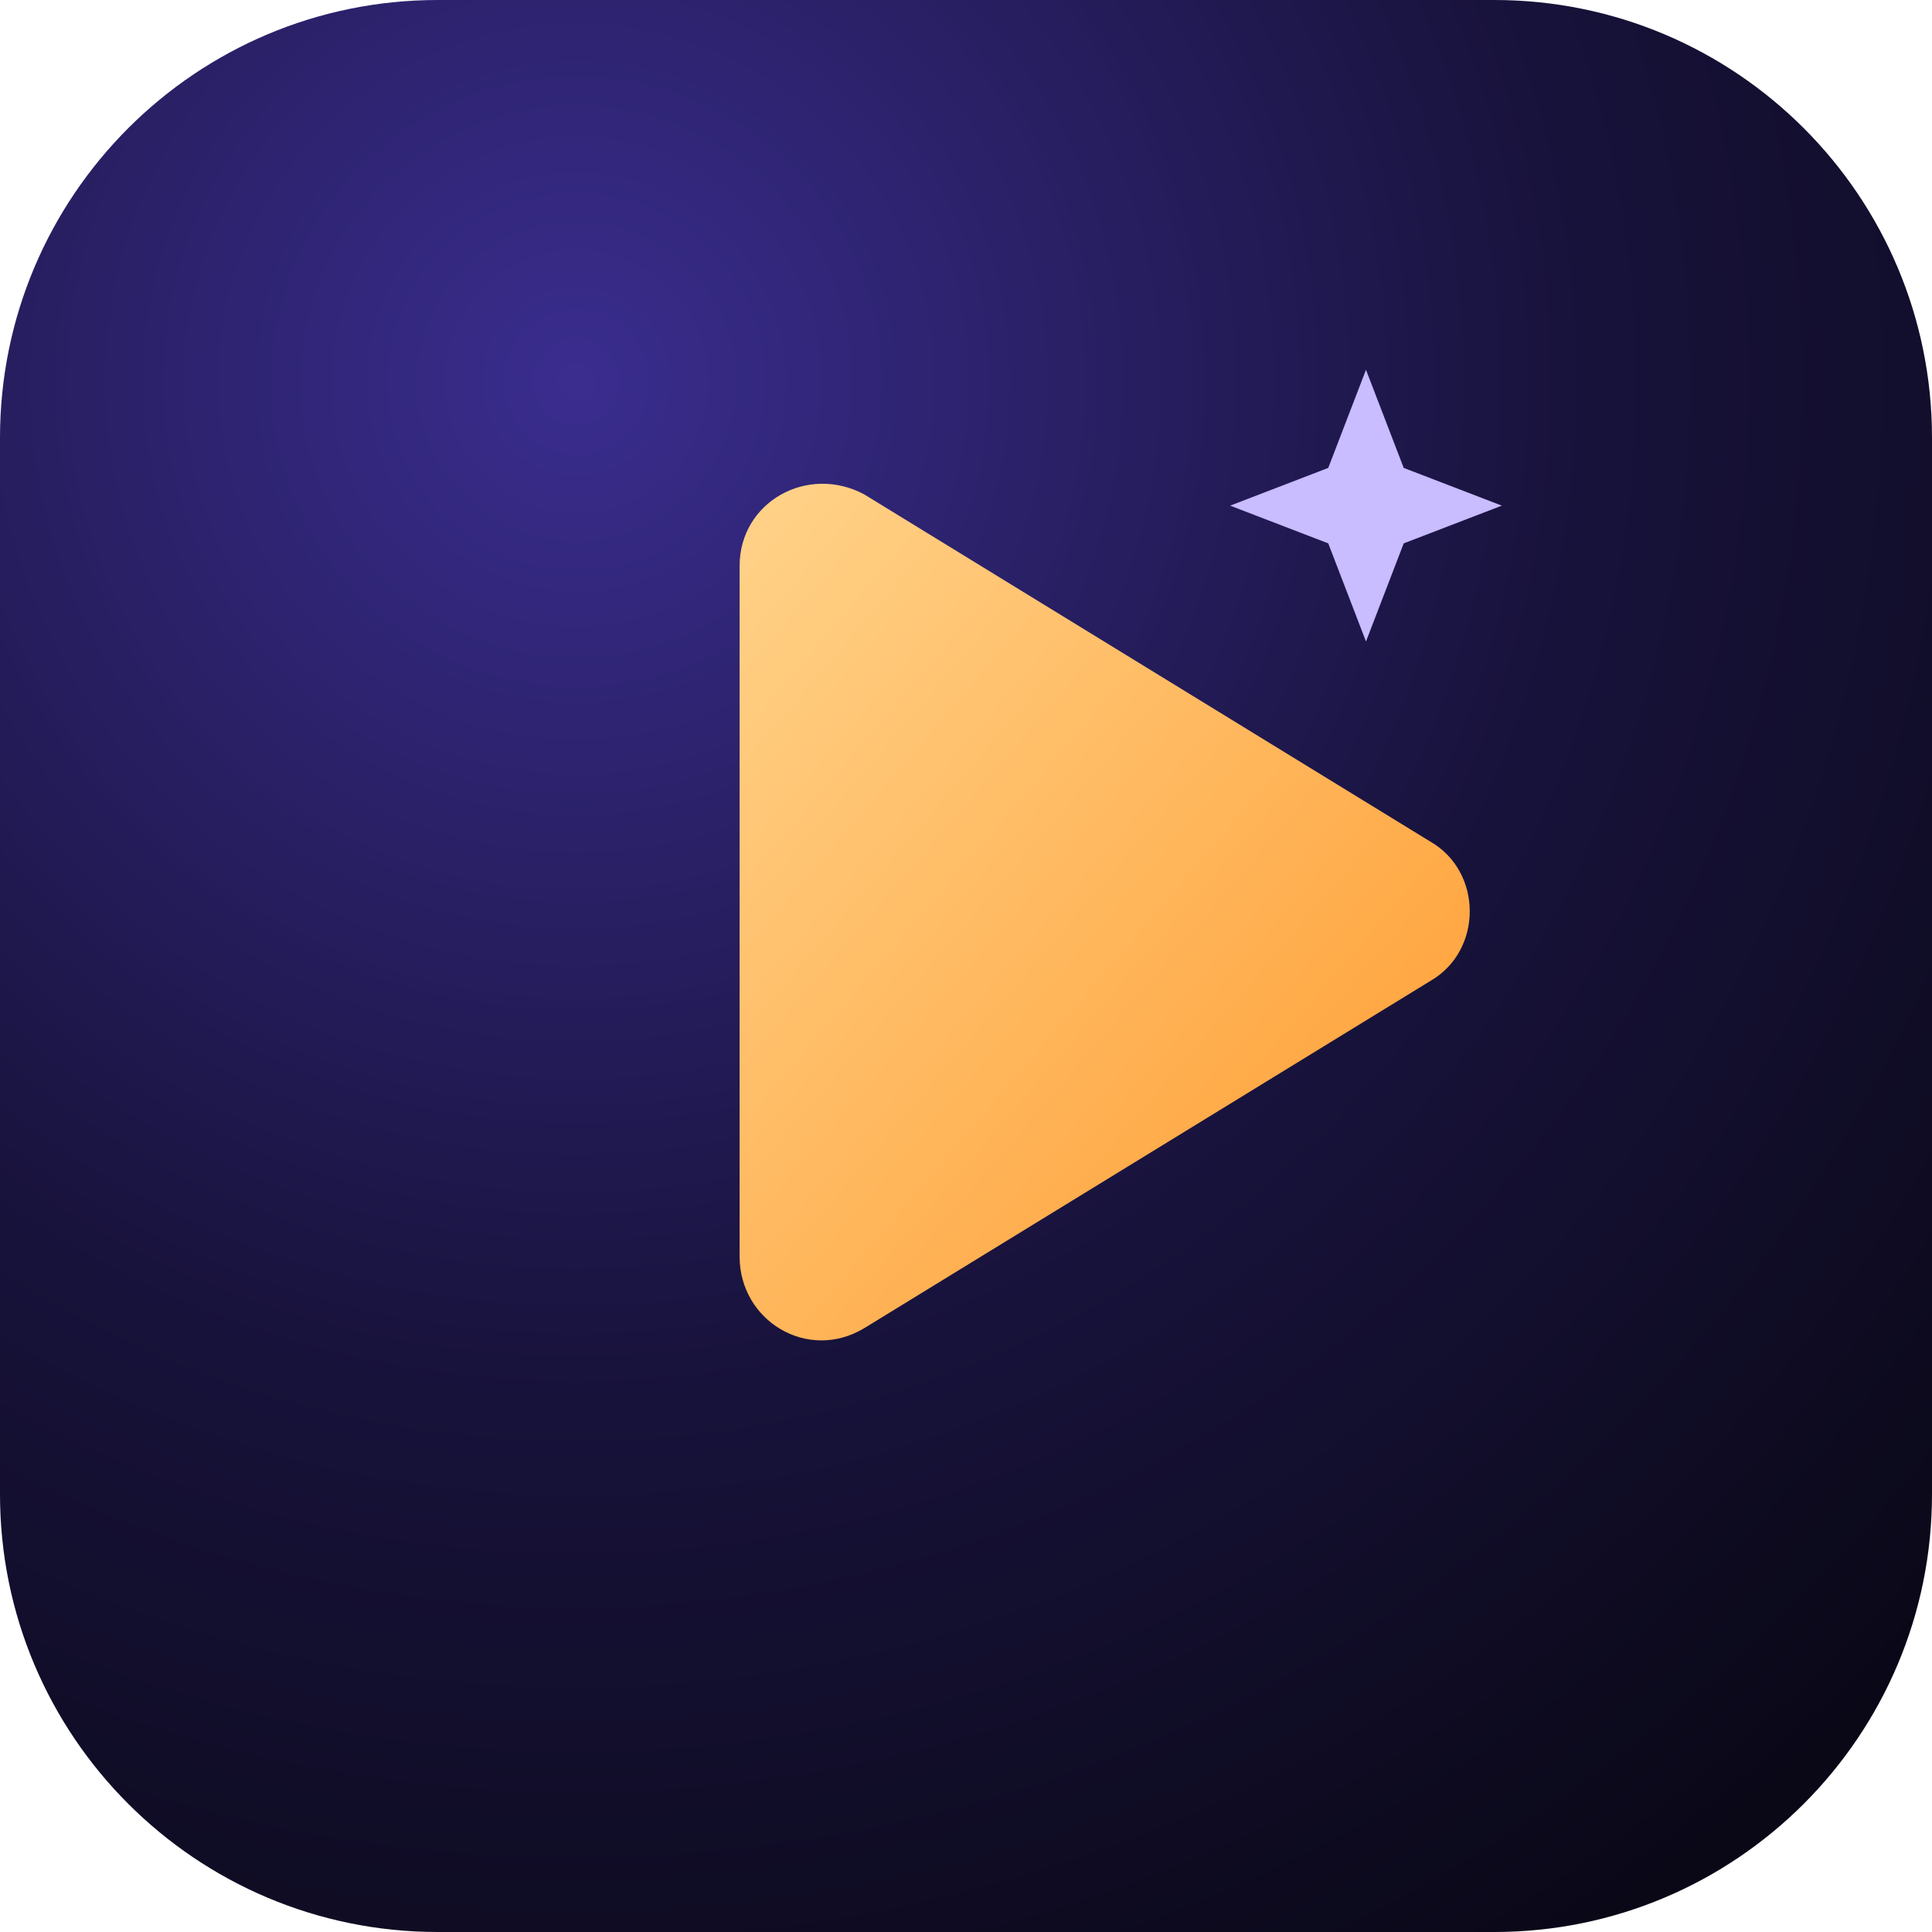
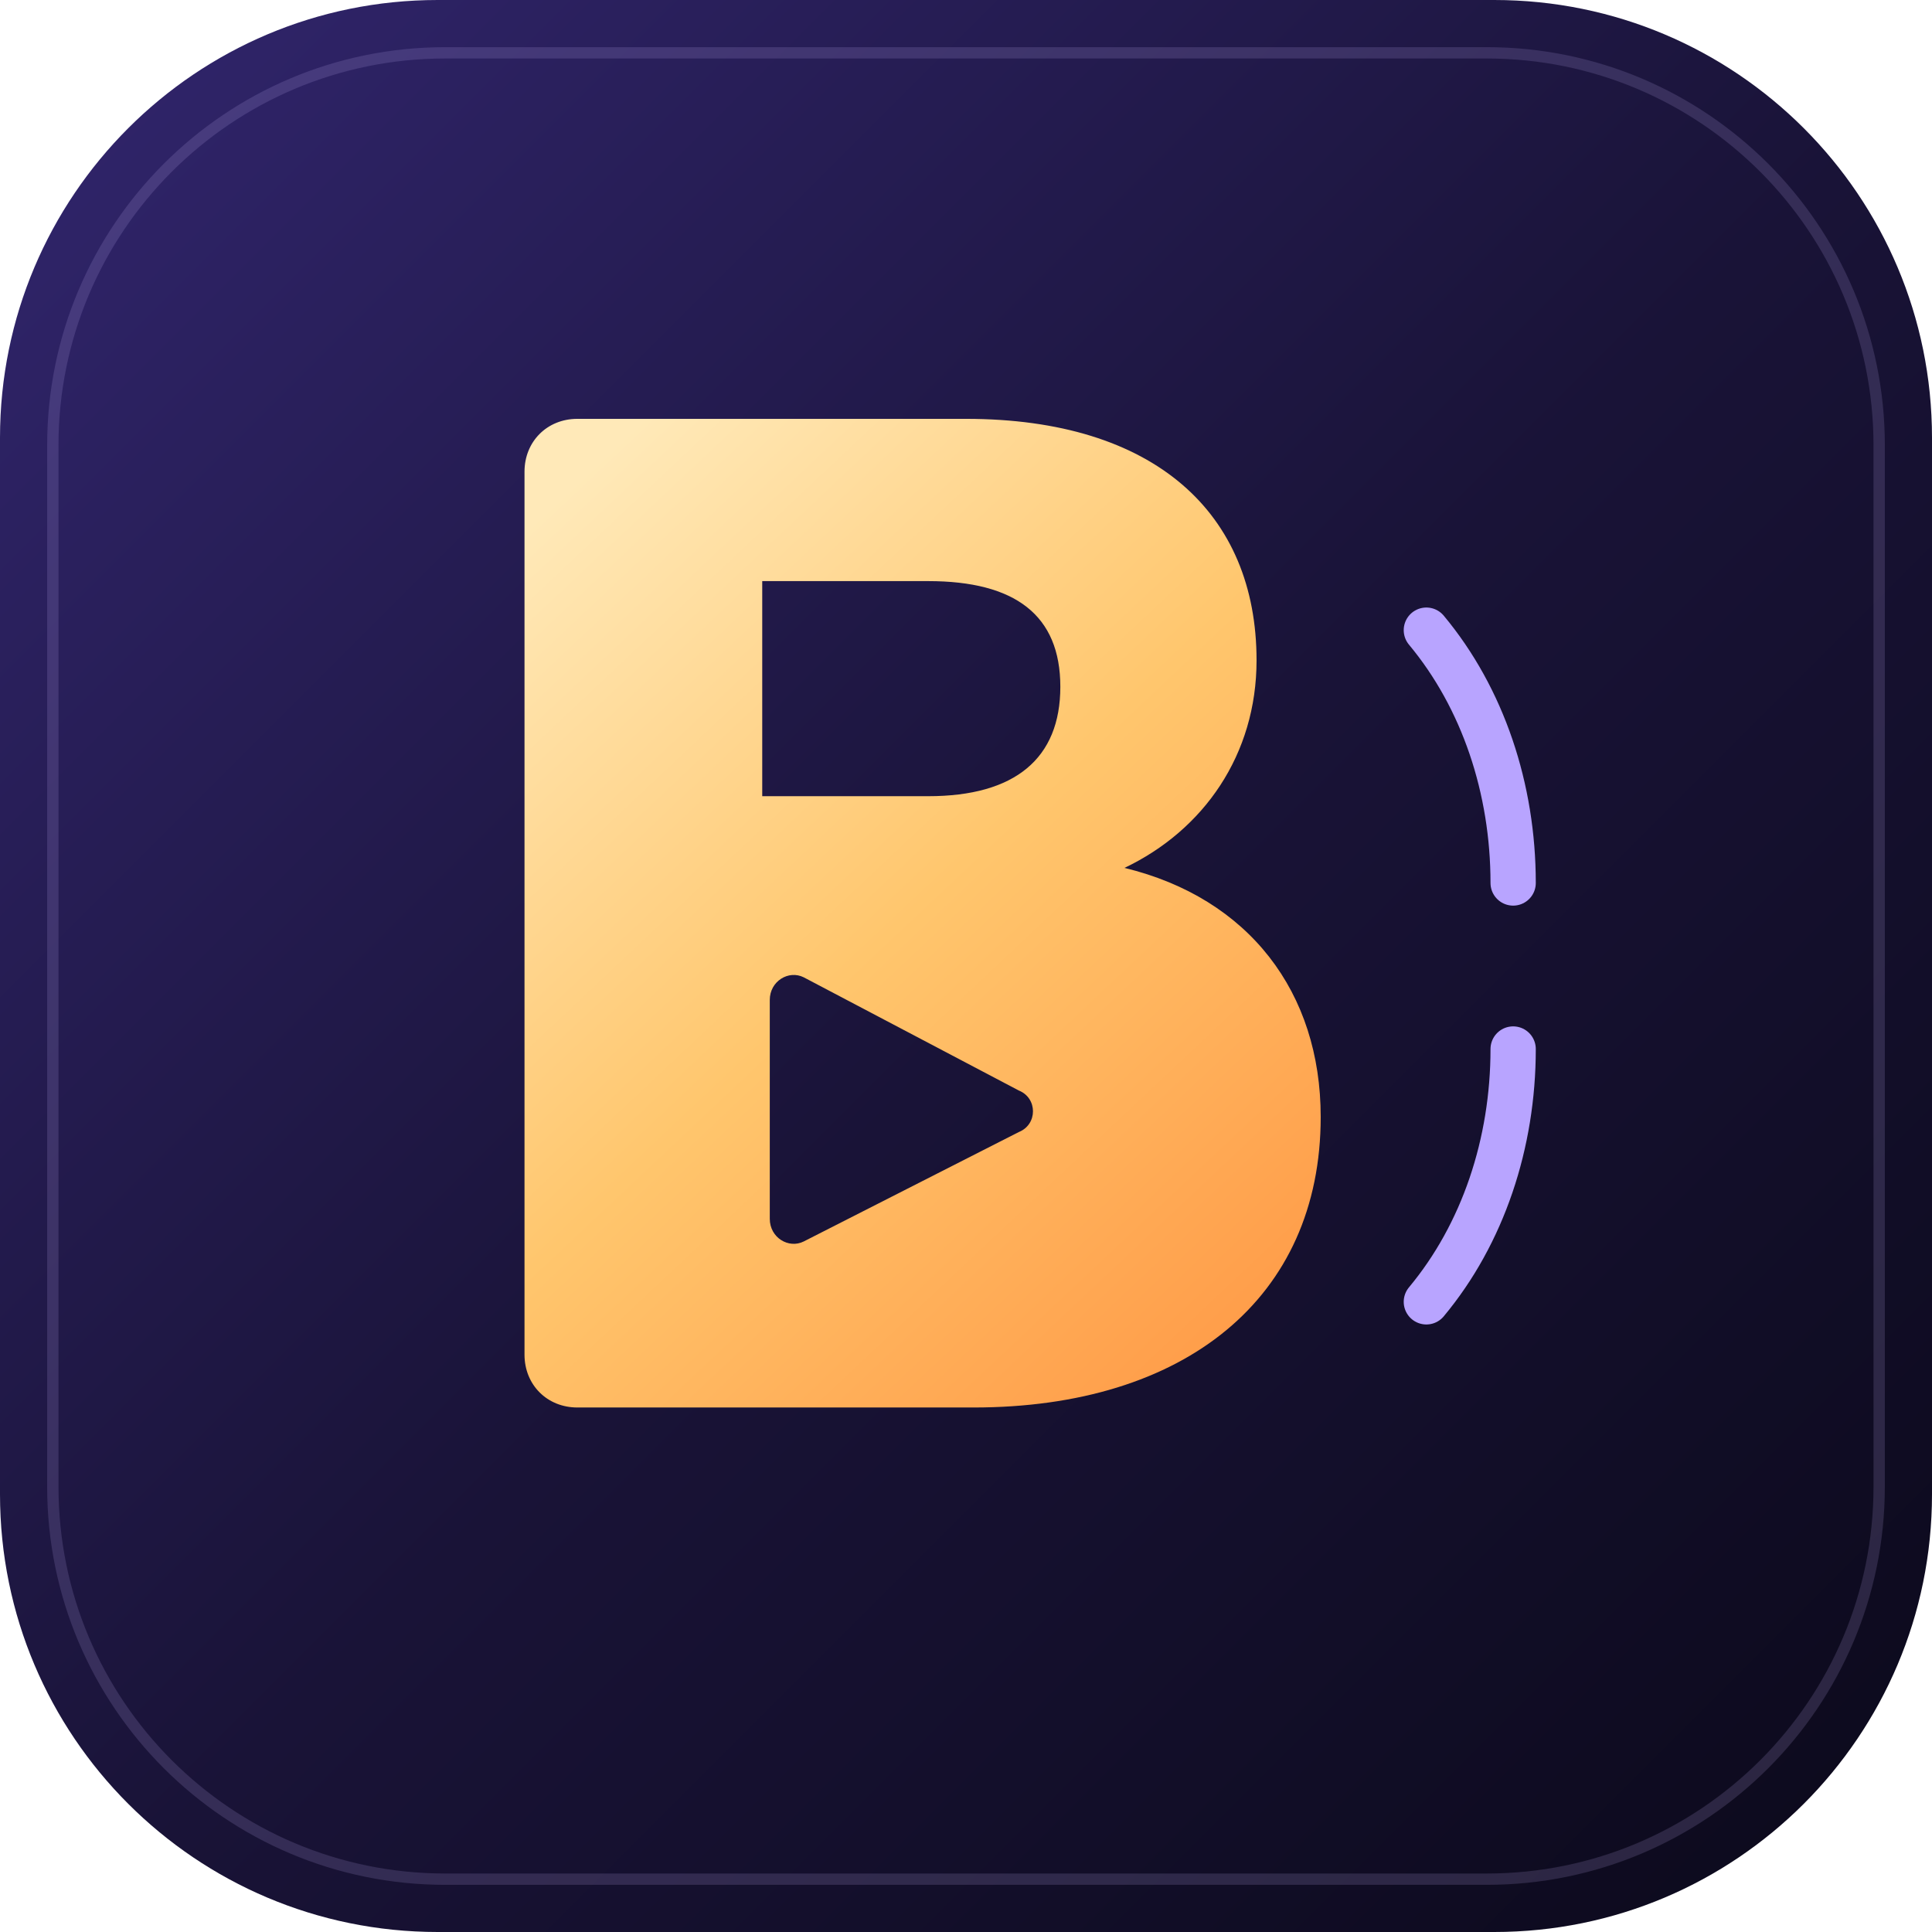
<svg xmlns="http://www.w3.org/2000/svg" viewBox="0 0 512 512">
  <defs>
-     <radialGradient id="bg" cx="30%" cy="20%" r="95%">
-       <stop offset="0" stop-color="#3a2d8f" />
-       <stop offset=".55" stop-color="#17123a" />
-       <stop offset="1" stop-color="#0a0817" />
-     </radialGradient>
-     <linearGradient id="beam" x1="0" y1="0" x2="1" y2="1">
-       <stop offset="0" stop-color="#ffd38a" />
-       <stop offset="1" stop-color="#ff9a2e" />
+     <linearGradient id="surface" x1="0" y1="0" x2="1" y2="1">
+       <stop stop-color="#32266f" />
+       <stop offset=".52" stop-color="#191337" />
+       <stop offset="1" stop-color="#0b091a" />
+     </linearGradient>
+     <linearGradient id="mark" x1=".15" y1="0" x2=".9" y2="1">
+       <stop stop-color="#ffe9b8" />
+       <stop offset=".48" stop-color="#ffc66d" />
+       <stop offset="1" stop-color="#ff9946" />
    </linearGradient>
  </defs>
-   <rect width="512" height="512" rx="116" fill="url(#bg)" />
-   <path d="M196 150c0-17 18-27 33-19l150 92c14 8 14 29 0 37l-150 92c-15 9-33-2-33-19z" fill="url(#beam)" />
-   <path d="M362 98l10 26 26 10-26 10-10 26-10-26-26-10 26-10z" fill="#c9bcff" />
+   <rect width="512" height="512" rx="116" fill="url(#surface)" />
+   <rect x="14" y="14" width="484" height="484" rx="104" fill="none" stroke="#cbb8ff" stroke-opacity=".16" stroke-width="3" />
+   <path fill="url(#mark)" fill-rule="evenodd" d="M153 111h103c50 0 77 25 77 64 0 25-14 45-35 55 33 8 52 33 52 66 0 48-36 77-92 77H153c-8 0-14-6-14-14V125c0-8 6-14 14-14zm49 43v57h44c23 0 35-10 35-29s-12-28-35-28zm11 105c-4-2-9 1-9 6v58c0 5 5 8 9 6l57-29c5-2 5-9 0-11z" />
+   <path d="M378 167c15 18 23 42 23 67" fill="none" stroke="#b8a4ff" stroke-width="12" stroke-linecap="round" />
+   <path d="M378 345c15-18 23-42 23-67" fill="none" stroke="#b8a4ff" stroke-width="12" stroke-linecap="round" />
</svg>
